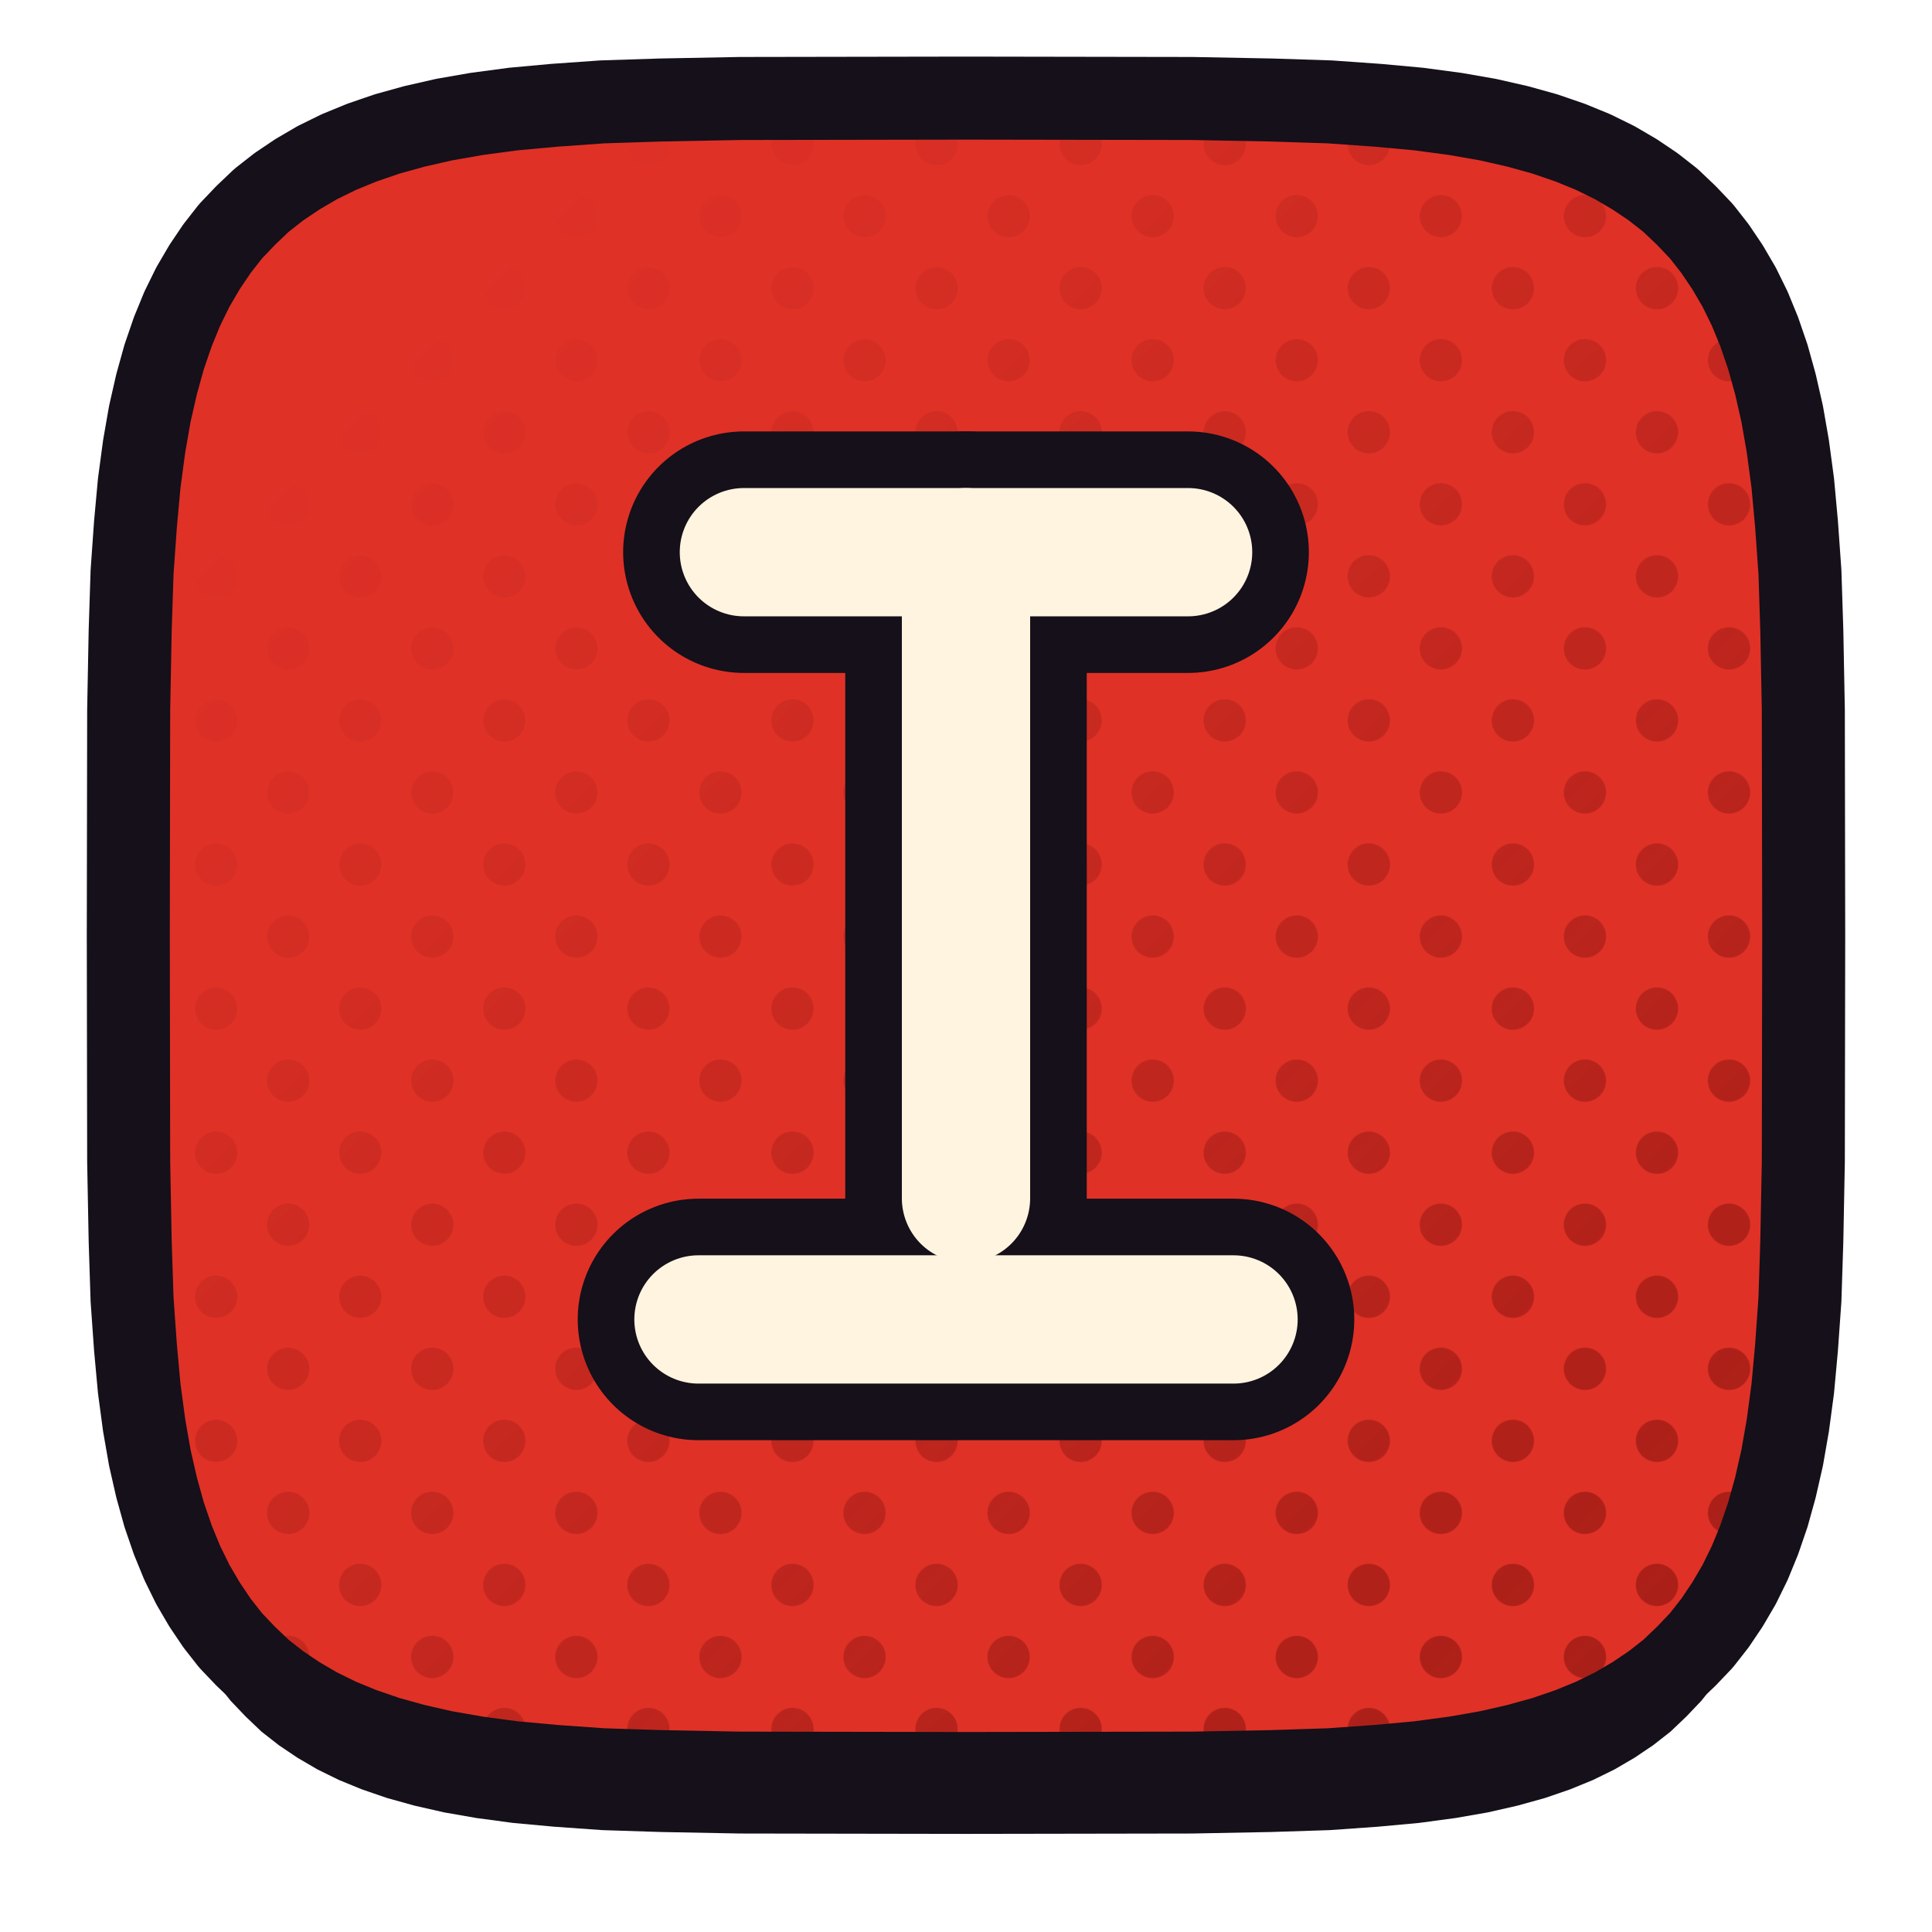
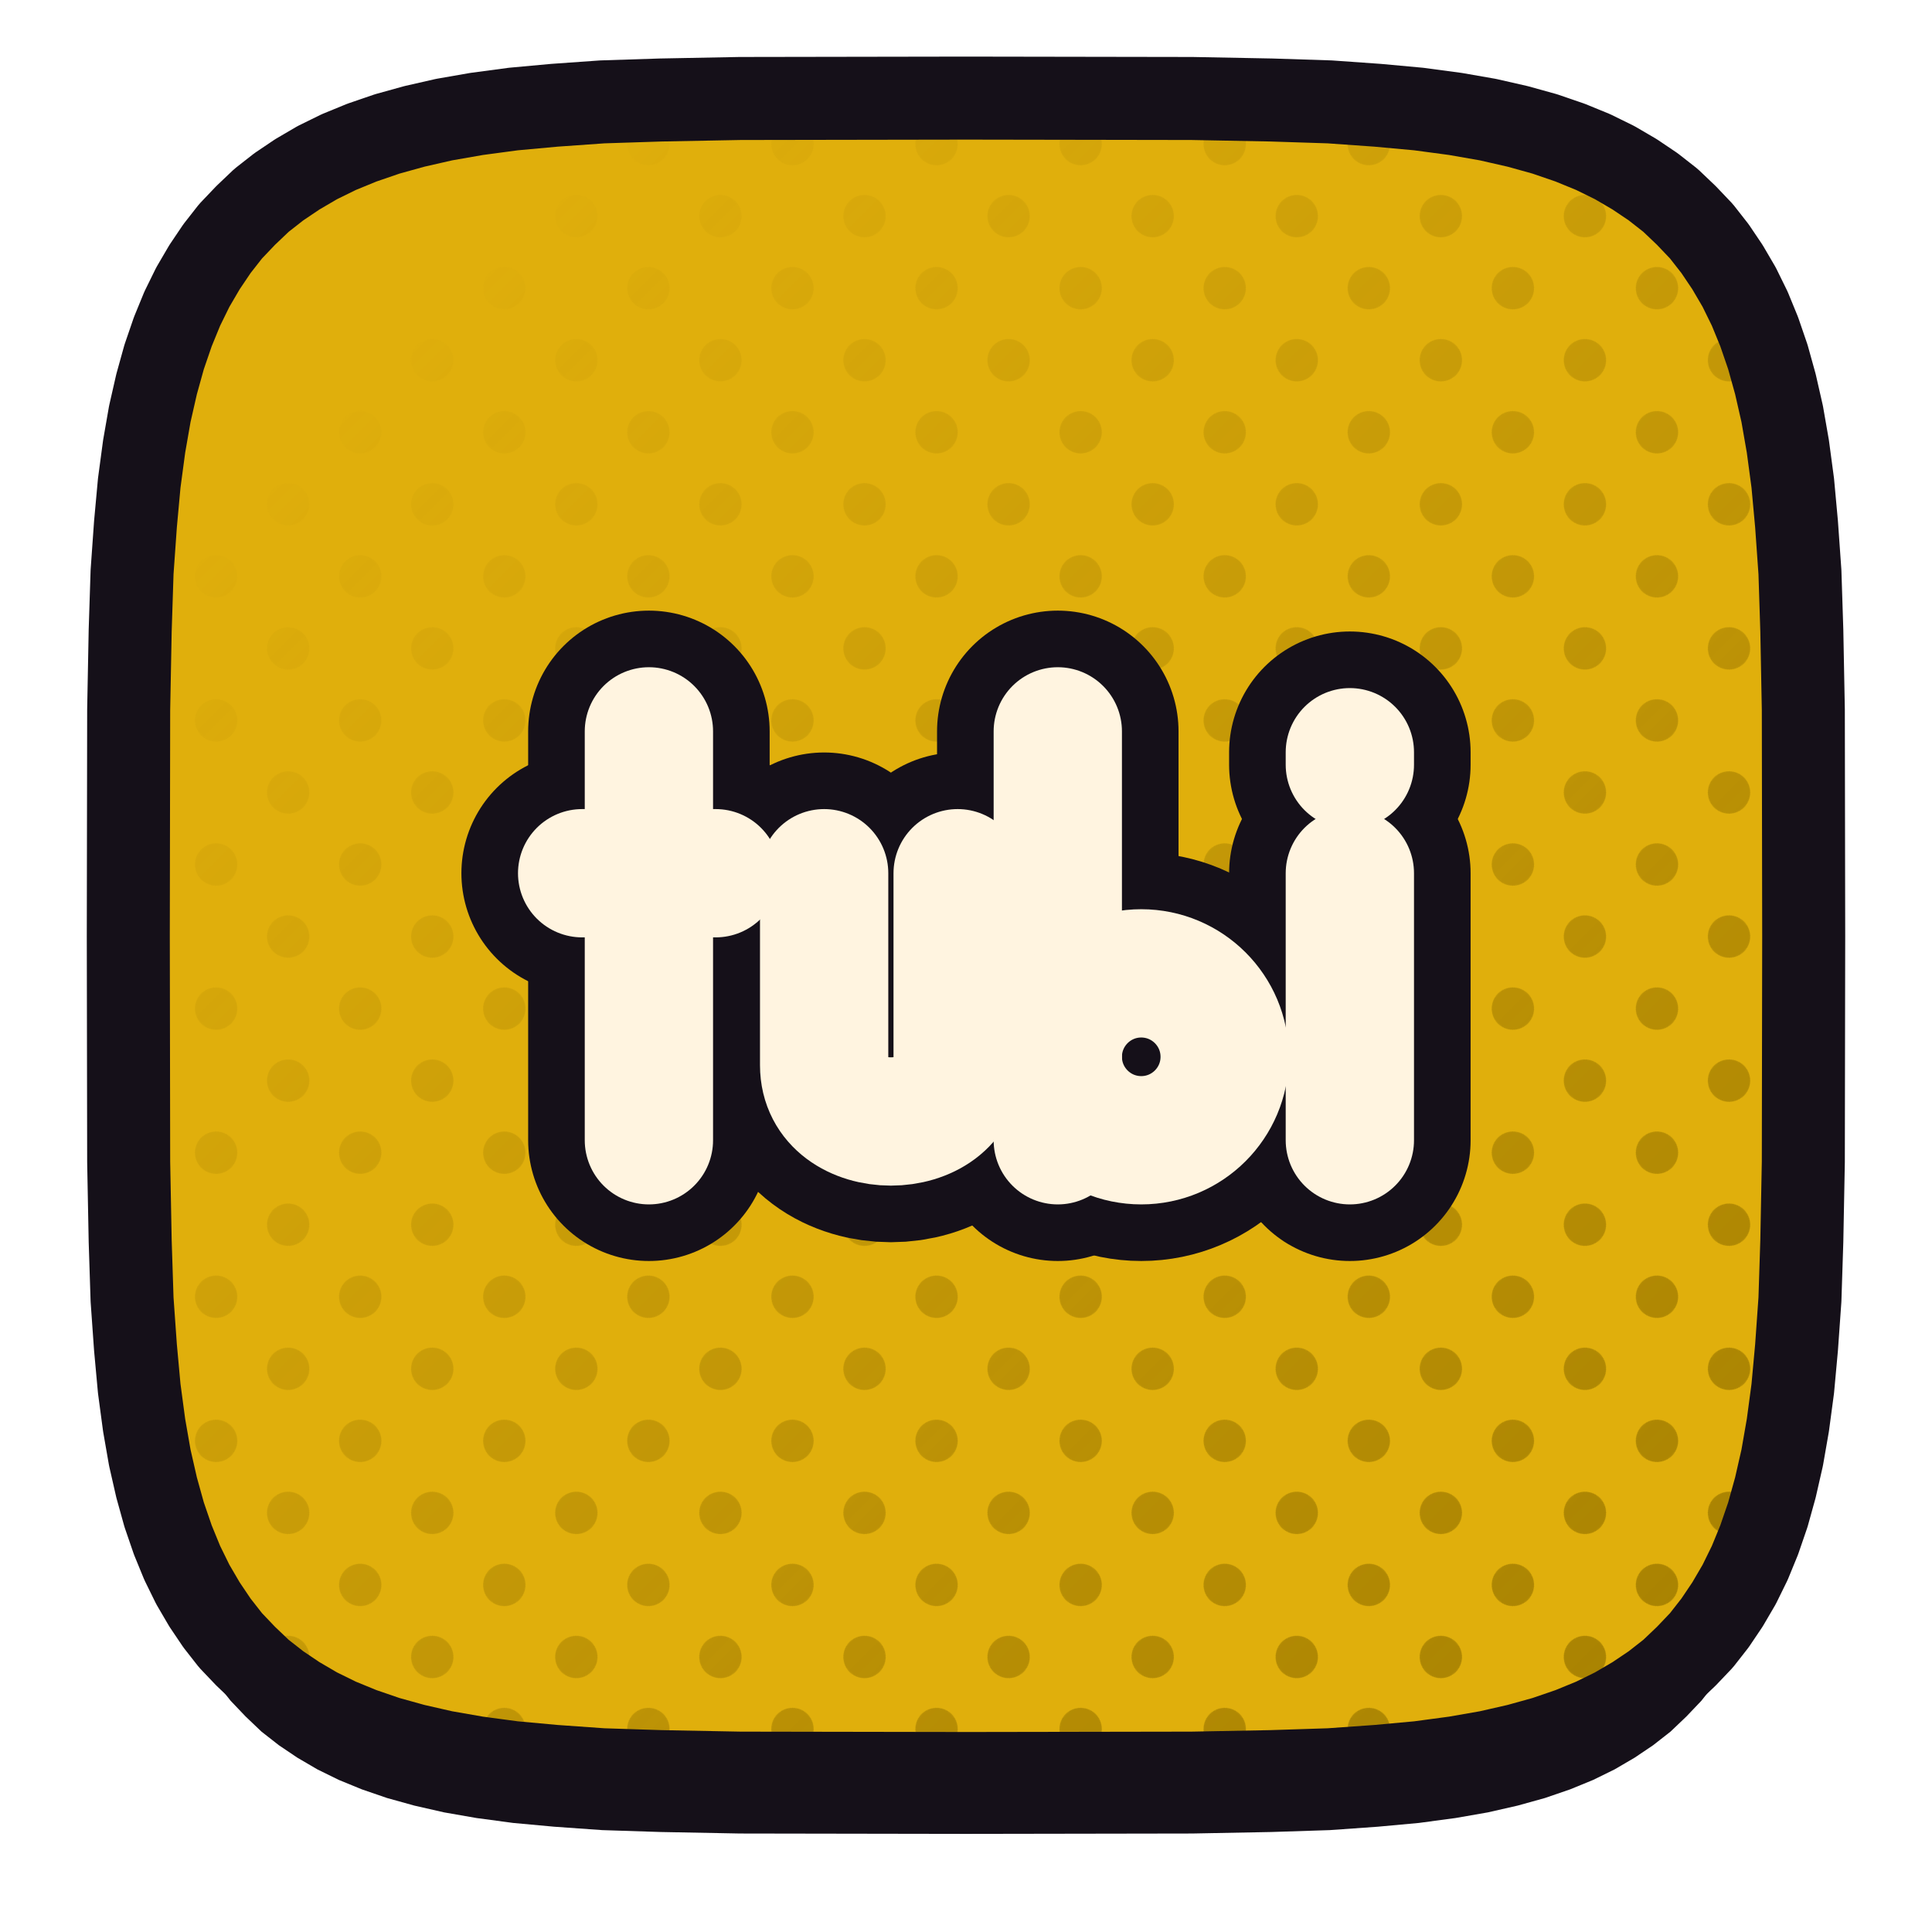
<svg xmlns="http://www.w3.org/2000/svg" xmlns:xlink="http://www.w3.org/1999/xlink" viewBox="0 0 512 512" width="512" height="512">
  <defs>
    <path id="ftubi" d="M 478.0,248.0 L 477.9,307.9 L 477.5,328.9 L 477.0,344.4 L 476.1,357.1 L 475.1,368.0 L 473.8,377.7 L 472.3,386.3 L 470.5,394.2 L 468.5,401.4 L 466.2,408.1 L 463.7,414.2 L 460.9,419.9 L 457.8,425.2 L 454.5,430.1 L 450.9,434.7 L 446.9,438.9 L 442.7,442.9 L 438.1,446.5 L 433.2,449.8 L 427.9,452.9 L 422.2,455.7 L 416.1,458.2 L 409.4,460.5 L 402.2,462.5 L 394.3,464.3 L 385.7,465.8 L 376.0,467.1 L 365.1,468.1 L 352.4,469.0 L 336.9,469.5 L 315.9,469.9 L 256.0,470.0 L 196.1,469.9 L 175.1,469.5 L 159.6,469.0 L 146.9,468.1 L 136.0,467.1 L 126.3,465.8 L 117.7,464.3 L 109.8,462.5 L 102.6,460.5 L 95.9,458.2 L 89.8,455.7 L 84.1,452.9 L 78.8,449.8 L 73.9,446.5 L 69.3,442.9 L 65.1,438.9 L 61.1,434.7 L 57.5,430.1 L 54.2,425.2 L 51.1,419.9 L 48.3,414.2 L 45.8,408.1 L 43.5,401.4 L 41.5,394.2 L 39.7,386.3 L 38.2,377.7 L 36.9,368.0 L 35.9,357.1 L 35.0,344.4 L 34.5,328.9 L 34.1,307.9 L 34.0,248.0 L 34.1,188.1 L 34.5,167.1 L 35.0,151.6 L 35.9,138.9 L 36.9,128.0 L 38.2,118.3 L 39.7,109.7 L 41.5,101.8 L 43.5,94.6 L 45.8,87.9 L 48.3,81.8 L 51.1,76.1 L 54.2,70.8 L 57.5,65.9 L 61.1,61.3 L 65.1,57.1 L 69.3,53.1 L 73.9,49.5 L 78.8,46.2 L 84.1,43.1 L 89.8,40.3 L 95.9,37.8 L 102.6,35.5 L 109.8,33.5 L 117.7,31.7 L 126.3,30.2 L 136.0,28.9 L 146.9,27.9 L 159.6,27.0 L 175.1,26.5 L 196.1,26.1 L 256.0,26.0 L 315.9,26.1 L 336.9,26.5 L 352.4,27.0 L 365.1,27.9 L 376.0,28.9 L 385.7,30.2 L 394.3,31.7 L 402.2,33.5 L 409.4,35.5 L 416.1,37.8 L 422.2,40.3 L 427.9,43.1 L 433.2,46.2 L 438.1,49.5 L 442.7,53.1 L 446.9,57.1 L 450.9,61.3 L 454.5,65.9 L 457.8,70.8 L 460.9,76.1 L 463.7,81.8 L 466.2,87.9 L 468.5,94.6 L 470.5,101.8 L 472.3,109.7 L 473.8,118.3 L 475.1,128.0 L 476.1,138.9 L 477.0,151.6 L 477.5,167.1 L 477.9,188.1 Z" />
    <clipPath id="cptubi">
      <use href="#ftubi" xlink:href="#ftubi" />
    </clipPath>
    <pattern id="httubi" width="27.0" height="27.0" patternUnits="userSpaceOnUse" patternTransform="rotate(45)">
-       <circle cx="13.50" cy="13.50" r="5.6" fill="#9D1B14" />
+       <circle cx="13.50" cy="13.50" r="5.6" fill="#9D7900" />
    </pattern>
    <linearGradient id="hgtubi" x1="0" y1="0" x2="1" y2="1">
      <stop offset="0.18" stop-color="#000000" />
      <stop offset="0.62" stop-color="#8A8A8A" />
      <stop offset="1" stop-color="#FFFFFF" />
    </linearGradient>
    <mask id="hmtubi">
      <rect x="0" y="0" width="512" height="512" fill="url(#hgtubi)" />
    </mask>
  </defs>
  <use href="#ftubi" xlink:href="#ftubi" fill="#151019" transform="translate(0,16)" />
-   <use href="#ftubi" xlink:href="#ftubi" fill="#E03127" />
+   <use href="#ftubi" xlink:href="#ftubi" fill="#E0AF0C" />
  <g clip-path="url(#cptubi)">
    <rect width="512" height="512" fill="url(#httubi)" mask="url(#hmtubi)" />
  </g>
  <use href="#ftubi" xlink:href="#ftubi" fill="none" stroke="#151019" stroke-width="22" stroke-linejoin="round" />
  <g transform="translate(256.0,248.0)">
-     <g transform="scale(0.66885) translate(-256.00,-280.00)">
-       <path d="M 168 128 L 344 128" fill="none" stroke="#151019" stroke-width="95.69" stroke-linecap="round" stroke-linejoin="round" />
-       <path d="M 256 128 L 256 384" fill="none" stroke="#151019" stroke-width="95.69" stroke-linecap="round" stroke-linejoin="round" />
-       <path d="M 150 432 L 362 432" fill="none" stroke="#151019" stroke-width="95.69" stroke-linecap="round" stroke-linejoin="round" />
-       <path d="M 168 128 L 344 128" fill="none" stroke="#FFF4E0" stroke-width="50.83" stroke-linecap="round" stroke-linejoin="round" />
-       <path d="M 256 128 L 256 384" fill="none" stroke="#FFF4E0" stroke-width="50.83" stroke-linecap="round" stroke-linejoin="round" />
-       <path d="M 150 432 L 362 432" fill="none" stroke="#FFF4E0" stroke-width="50.83" stroke-linecap="round" stroke-linejoin="round" />
+     <g transform="scale(0.55285) translate(-252.00,-238.00)">
+       <path d="M 100 140 L 100 336" fill="none" stroke="#151019" stroke-width="115.76" stroke-linecap="round" stroke-linejoin="round" />
+       <path d="M 68 208 L 132 208" fill="none" stroke="#151019" stroke-width="115.76" stroke-linecap="round" stroke-linejoin="round" />
+       <path d="M 184 208 L 184 300 C 184 336 248 336 248 300 L 248 208" fill="none" stroke="#151019" stroke-width="115.76" stroke-linecap="round" stroke-linejoin="round" />
+       <path d="M 296 140 L 296 336" fill="none" stroke="#151019" stroke-width="115.76" stroke-linecap="round" stroke-linejoin="round" />
+       <circle cx="336" cy="296" r="40" fill="none" stroke="#151019" stroke-width="115.76" stroke-linecap="round" stroke-linejoin="round" />
+       <path d="M 436 208 L 436 336" fill="none" stroke="#151019" stroke-width="115.76" stroke-linecap="round" stroke-linejoin="round" />
+       <path d="M 436 150 L 436 156" fill="none" stroke="#151019" stroke-width="115.76" stroke-linecap="round" stroke-linejoin="round" />
+       <path d="M 100 140 L 100 336" fill="none" stroke="#FFF4E0" stroke-width="61.50" stroke-linecap="round" stroke-linejoin="round" />
+       <path d="M 68 208 L 132 208" fill="none" stroke="#FFF4E0" stroke-width="61.50" stroke-linecap="round" stroke-linejoin="round" />
+       <path d="M 184 208 L 184 300 C 184 336 248 336 248 300 L 248 208" fill="none" stroke="#FFF4E0" stroke-width="61.50" stroke-linecap="round" stroke-linejoin="round" />
+       <path d="M 296 140 L 296 336" fill="none" stroke="#FFF4E0" stroke-width="61.50" stroke-linecap="round" stroke-linejoin="round" />
+       <circle cx="336" cy="296" r="40" fill="none" stroke="#FFF4E0" stroke-width="61.50" stroke-linecap="round" stroke-linejoin="round" />
+       <path d="M 436 208 L 436 336" fill="none" stroke="#FFF4E0" stroke-width="61.50" stroke-linecap="round" stroke-linejoin="round" />
+       <path d="M 436 150 L 436 156" fill="none" stroke="#FFF4E0" stroke-width="61.50" stroke-linecap="round" stroke-linejoin="round" />
    </g>
  </g>
</svg>
